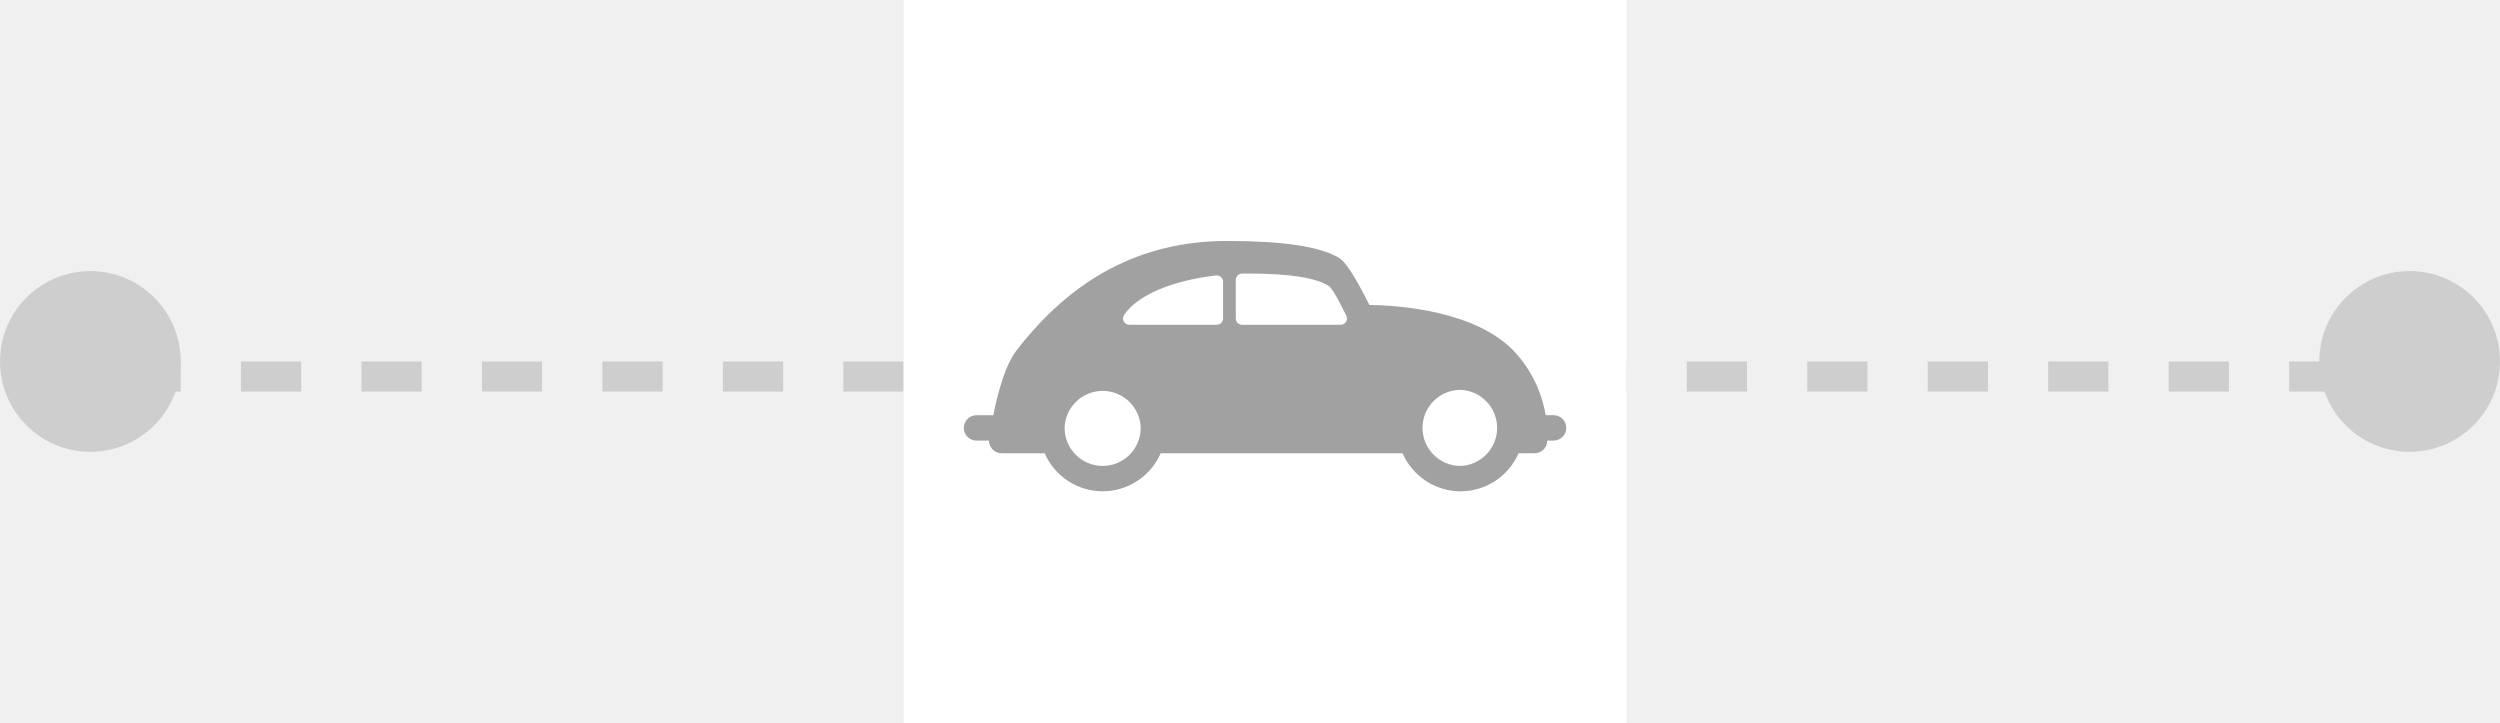
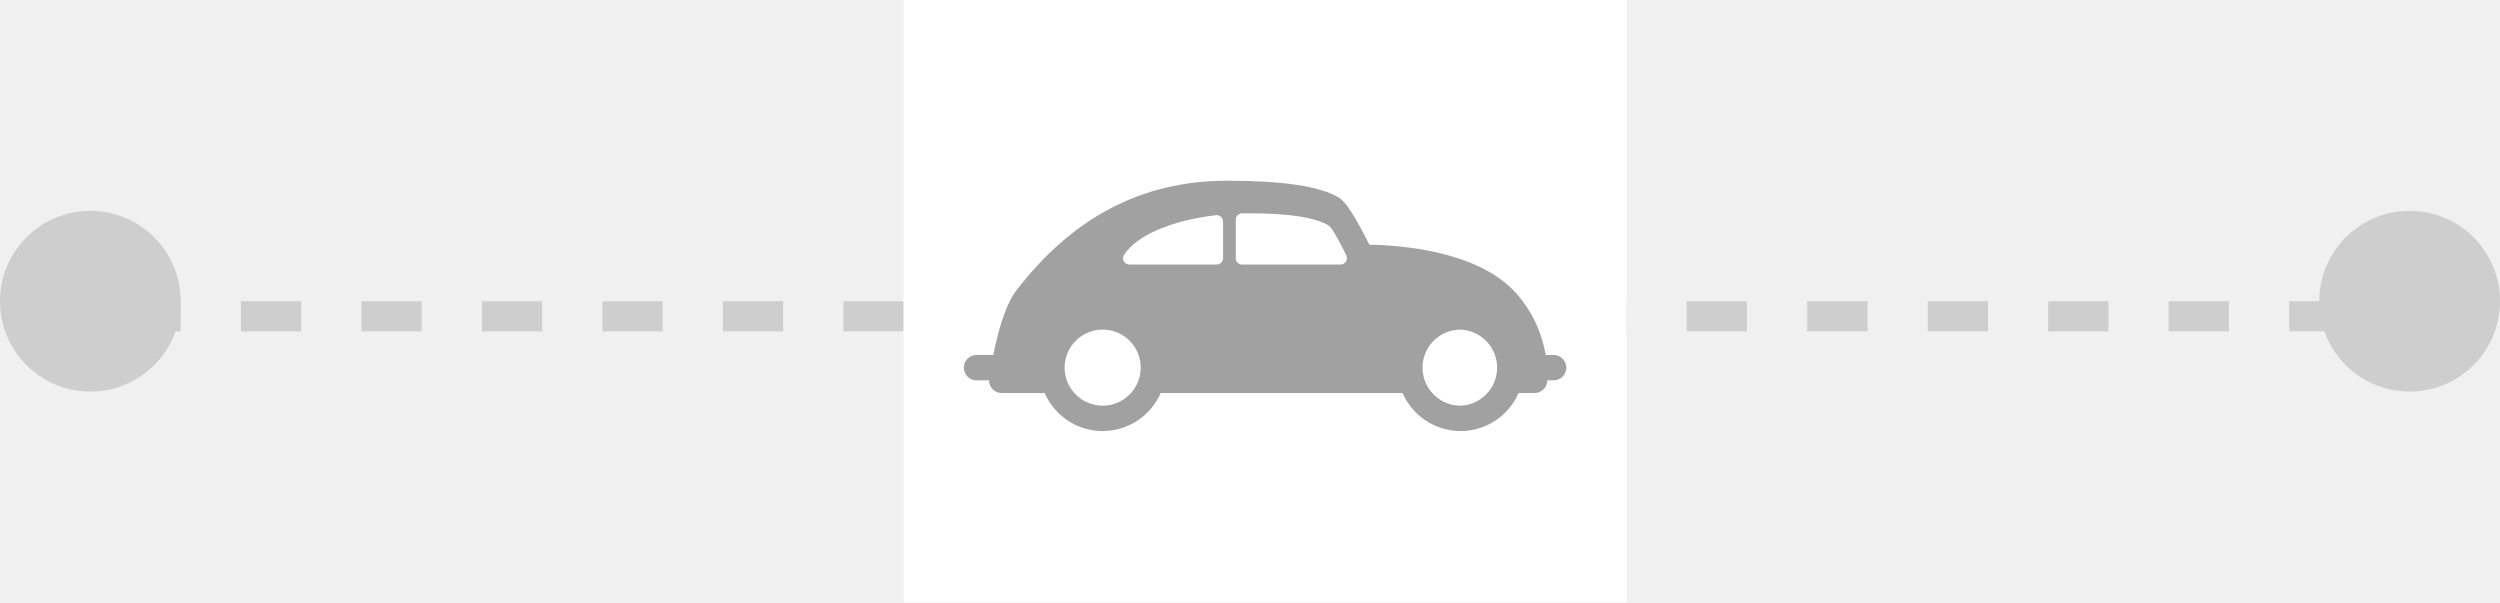
- <svg xmlns="http://www.w3.org/2000/svg" width="83" height="24" fill="none">
-   <path d="M4 12.5h79" stroke="#CECECE" stroke-linejoin="bevel" stroke-dasharray="2 2" />
-   <path fill="#fff" d="M30 0h24v24H30z" />
-   <path d="M32.42 13.785h.558c.138-.696.383-1.649.773-2.153C35.573 9.268 37.86 8 40.737 8c1.864 0 3.077.182 3.71.557.085.05.336.2 1.016 1.566.992.016 3.616.196 4.874 1.614.632.711.883 1.476.98 2.048h.263a.42.42 0 0 1 0 .842h-.21l-.004.045a.42.42 0 0 1-.418.376h-.53a2.105 2.105 0 0 1-1.927 1.263c-.86 0-1.601-.52-1.927-1.263h-8.029a2.105 2.105 0 0 1-1.926 1.263c-.862 0-1.602-.52-1.927-1.263h-1.427a.421.421 0 0 1-.421-.42h-.414a.42.42 0 0 1 0-.843zm16.071 1.684a1.264 1.264 0 0 0 0-2.526c-.697 0-1.264.566-1.264 1.263s.567 1.263 1.264 1.263zm-7.463-4.896c0 .116.093.21.21.21h3.27a.21.21 0 0 0 .189-.303c-.155-.317-.434-.867-.568-.98-.445-.284-1.338-.418-2.676-.418-.073 0-.146 0-.22.002a.21.21 0 0 0-.205.21v1.278zm-.422 0V9.354a.212.212 0 0 0-.235-.21c-1.482.175-2.622.665-3.05 1.312a.21.21 0 0 0 .176.327h2.9a.21.21 0 0 0 .209-.21zm-3.997 4.896c.696 0 1.263-.566 1.263-1.263a1.264 1.264 0 0 0-2.527 0c0 .697.568 1.263 1.264 1.263z" fill="#A1A1A1" />
-   <circle cx="3" cy="12" r="3" fill="#CECECE" />
-   <circle cx="80" cy="12" r="3" fill="#CECECE" />
+ <svg xmlns="http://www.w3.org/2000/svg" width="83" height="20" fill="none">
+   <path d="M4 10.5h79" stroke="#CECECE" stroke-linejoin="bevel" stroke-dasharray="2 2" />
+   <path fill="#fff" d="M30 0h24v20H30z" />
+   <path d="M32.42 11.785h.558c.138-.696.383-1.649.773-2.153C35.573 7.268 37.86 6 40.737 6c1.864 0 3.077.182 3.71.557.085.05.336.2 1.016 1.566.992.016 3.616.196 4.874 1.614.632.711.883 1.476.98 2.048h.263a.42.42 0 0 1 0 .842h-.21l-.004.045a.42.42 0 0 1-.418.376h-.53a2.105 2.105 0 0 1-1.927 1.263c-.86 0-1.601-.52-1.927-1.263h-8.029a2.105 2.105 0 0 1-1.926 1.263c-.862 0-1.602-.52-1.927-1.263h-1.427a.421.421 0 0 1-.421-.42h-.414a.42.42 0 0 1 0-.843zm16.071 1.684a1.264 1.264 0 0 0 0-2.526c-.697 0-1.264.566-1.264 1.263s.567 1.263 1.264 1.263zm-7.463-4.897c0 .117.093.211.21.211h3.27a.211.211 0 0 0 .189-.303c-.155-.317-.434-.867-.568-.98-.445-.284-1.338-.418-2.676-.418-.073 0-.146 0-.22.002a.21.21 0 0 0-.205.21v1.278zm-.422 0V7.354a.212.212 0 0 0-.235-.21c-1.482.175-2.622.665-3.05 1.312a.21.21 0 0 0 .176.327h2.9a.21.21 0 0 0 .209-.21zm-3.997 4.897c.696 0 1.263-.566 1.263-1.263s-.567-1.263-1.263-1.263c-.697 0-1.264.566-1.264 1.263s.568 1.263 1.264 1.263z" fill="#A1A1A1" />
+   <circle cx="3" cy="10" r="3" fill="#CECECE" />
+   <circle cx="80" cy="10" r="3" fill="#CECECE" />
</svg>
